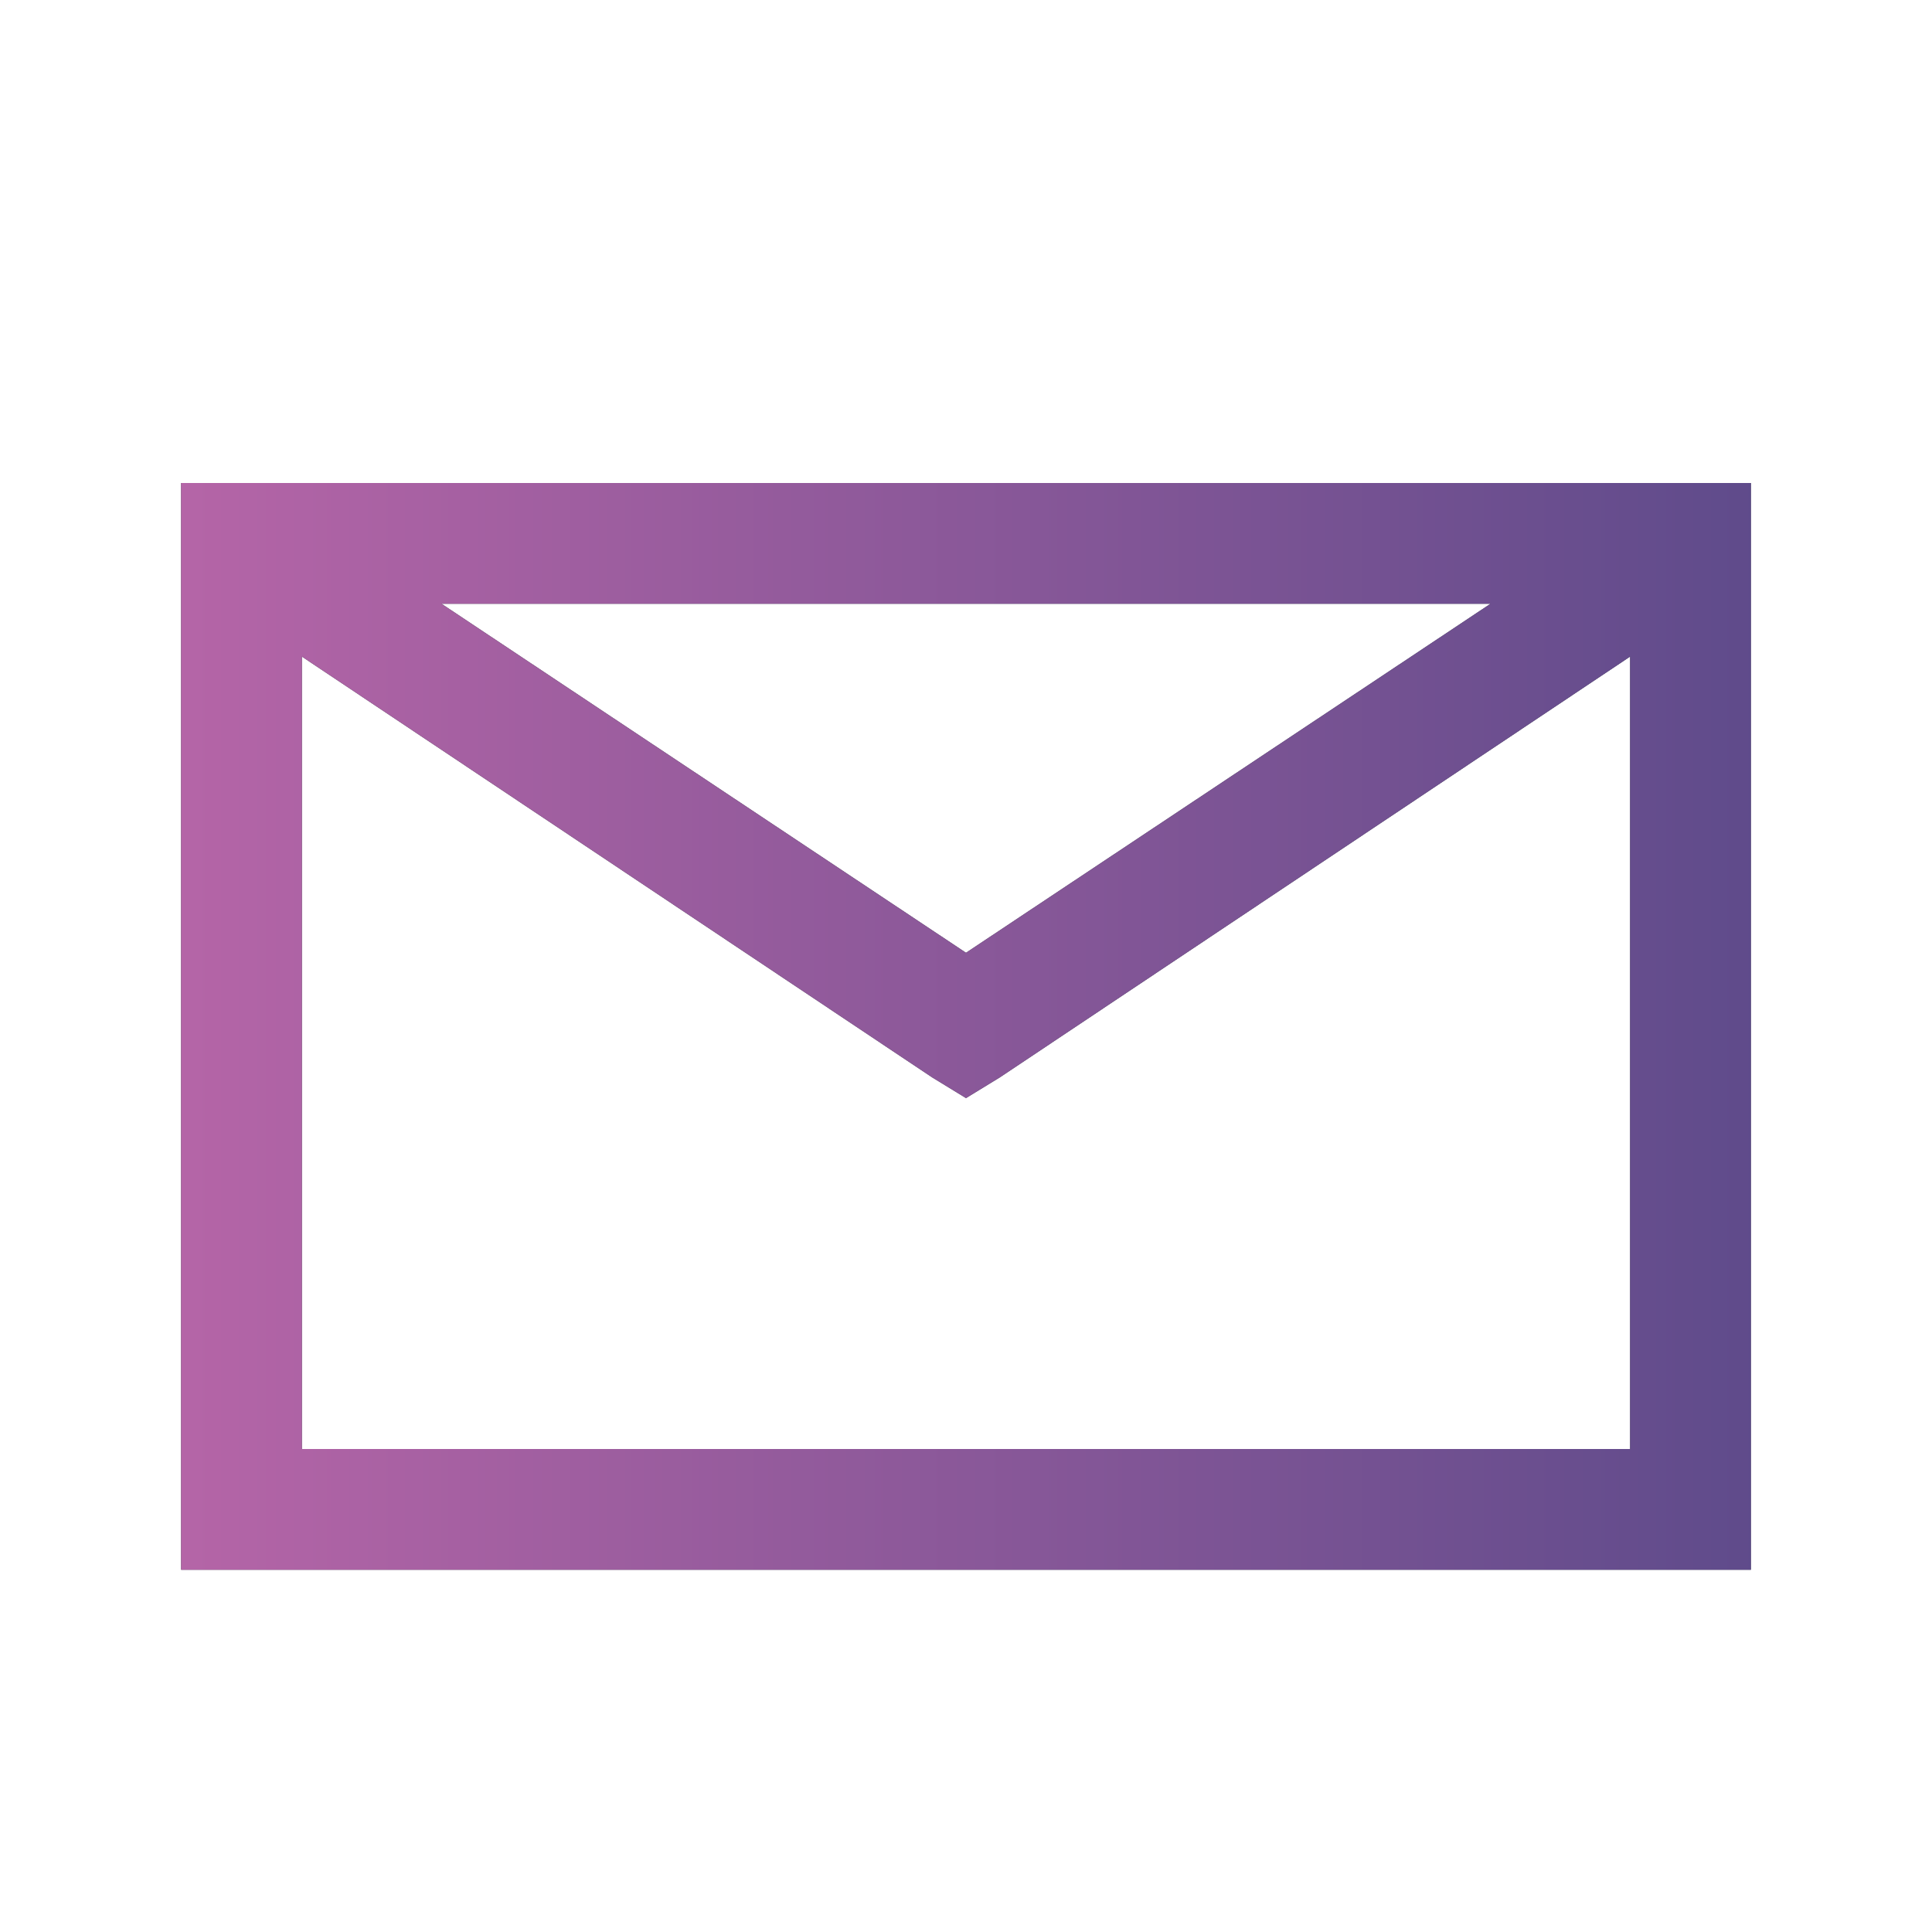
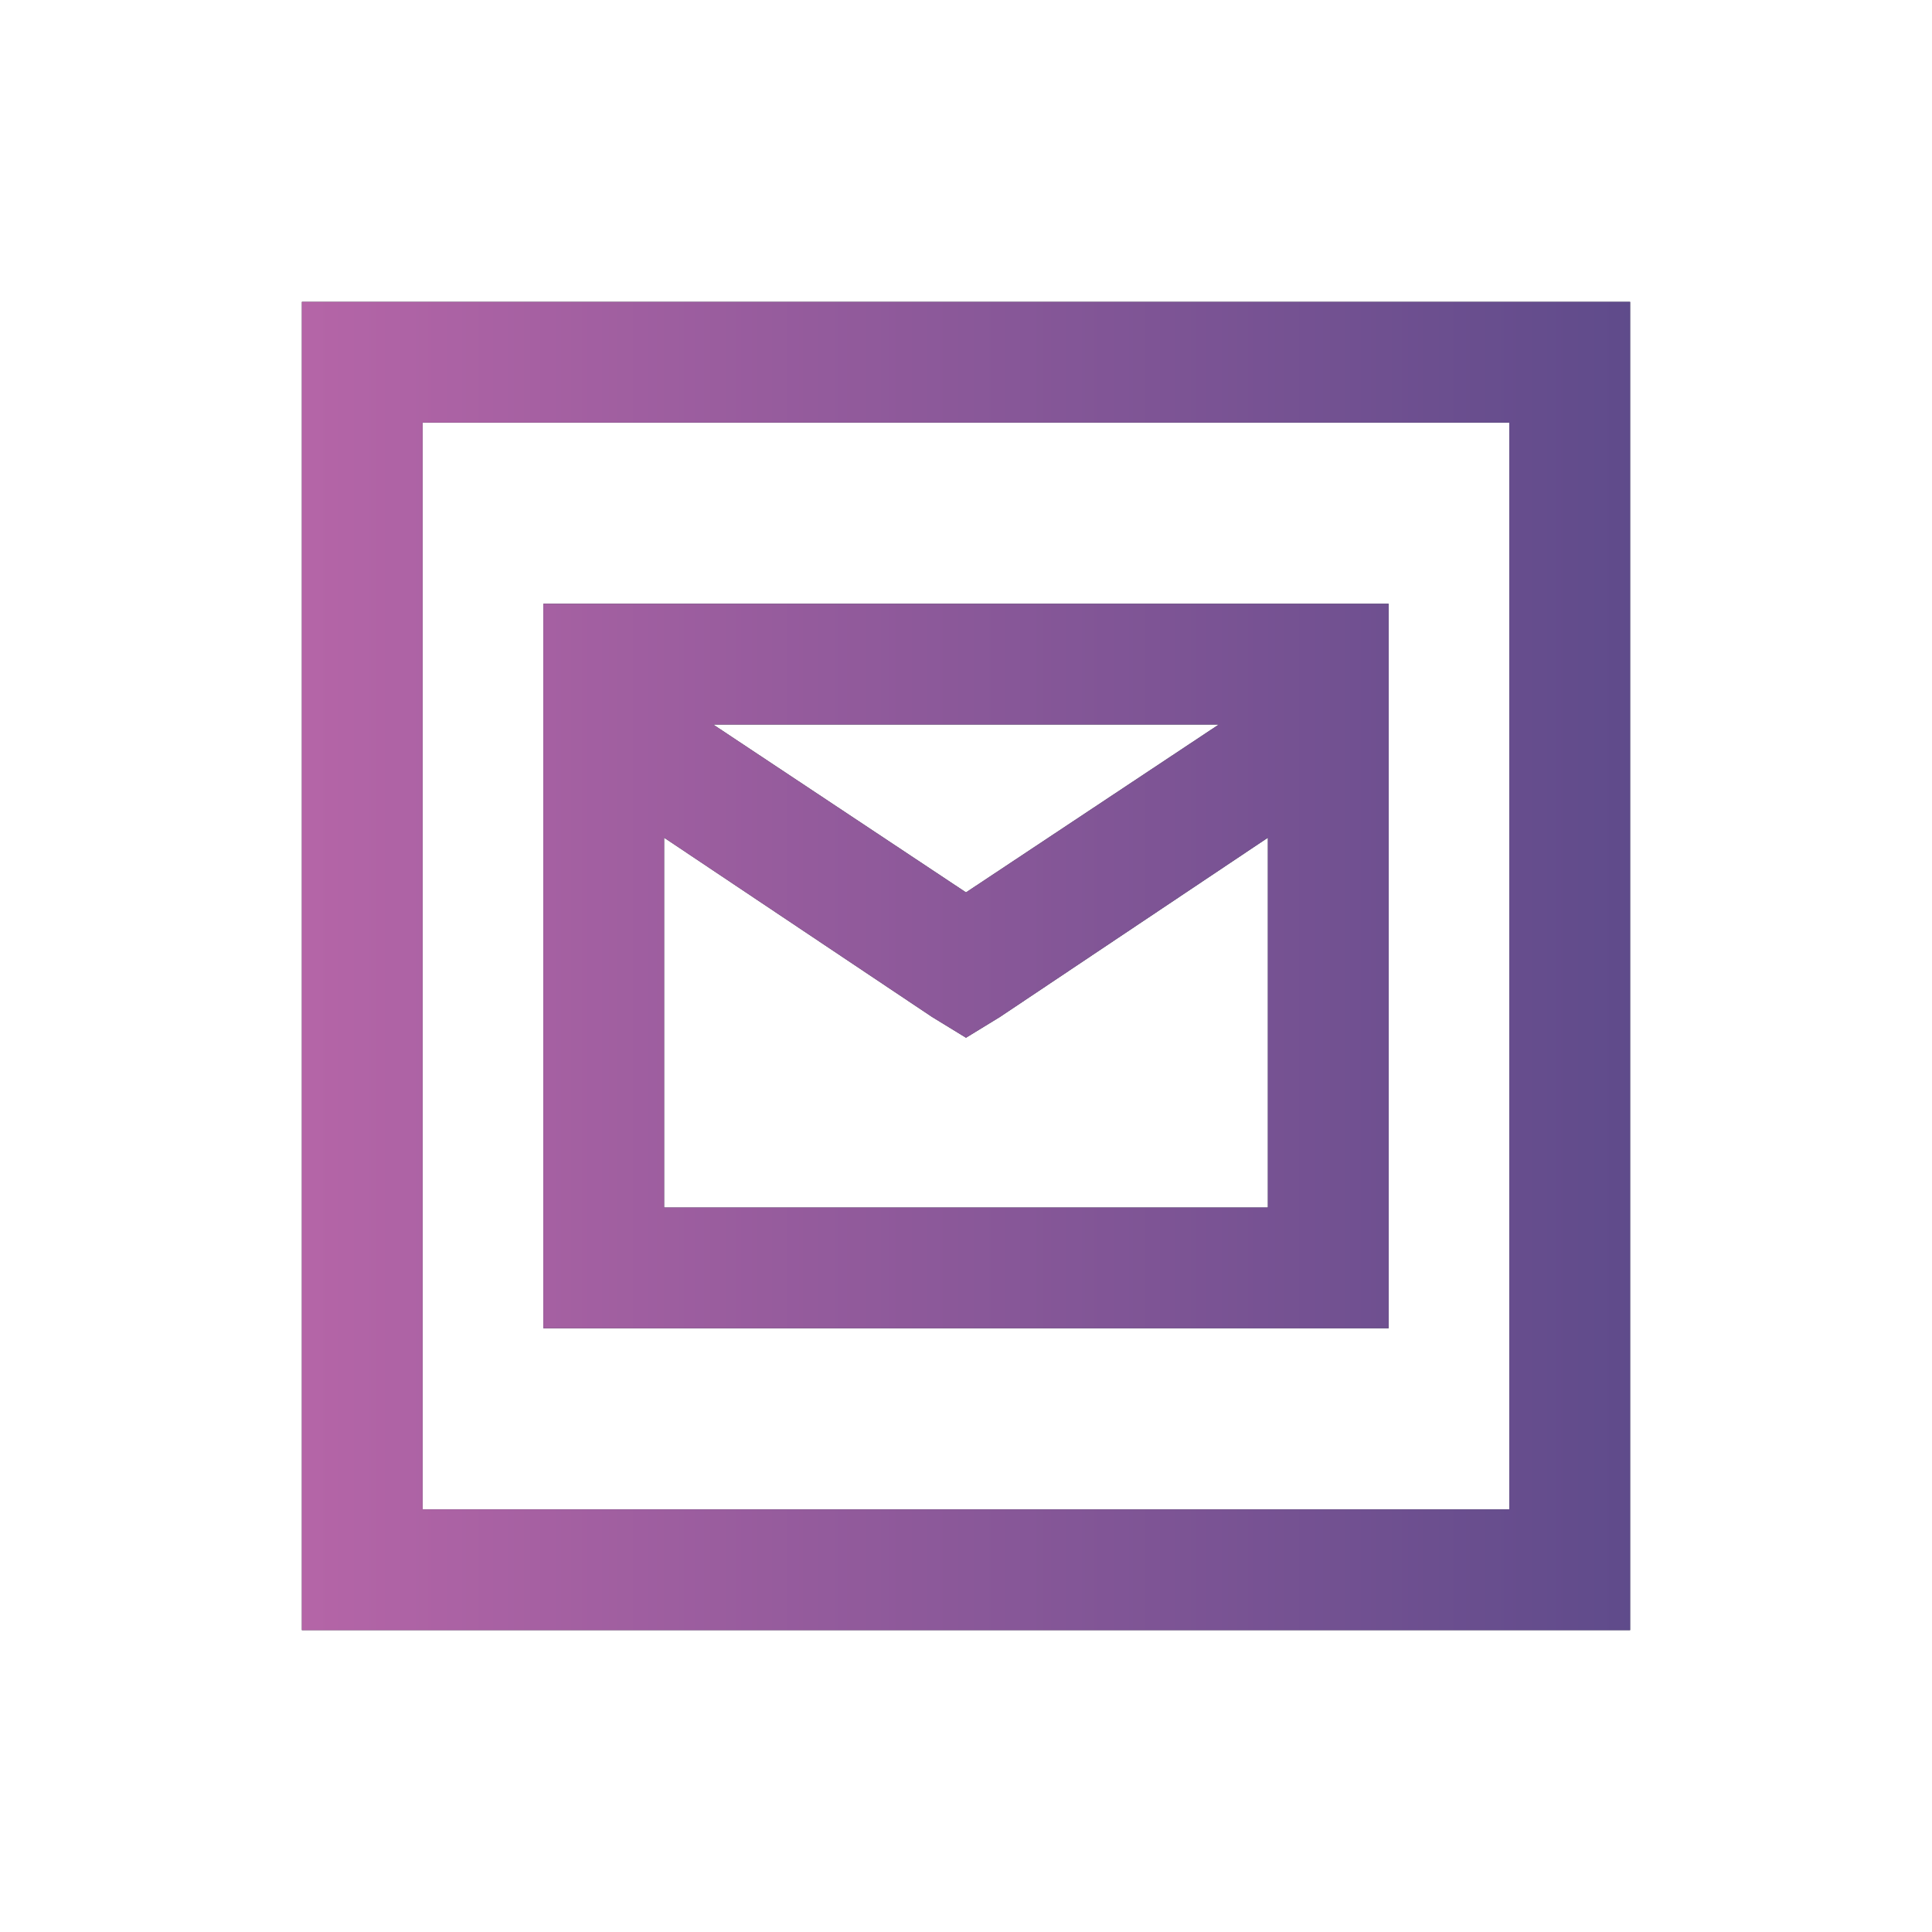
<svg xmlns="http://www.w3.org/2000/svg" viewBox="0 0 32 32" width="32px" height="32px" focusable="false">
  <defs>
    <linearGradient id="gradient">
      <stop offset="0" stop-color="#b565a7" />
      <stop offset="1" stop-color="#5f4b8b" />
    </linearGradient>
  </defs>
-   <path fill="#2E3440" id="mail-front" d="M 3 8 L 3 26 L 29 26 L 29 8 Z M 7.312 10 L 24.688 10 L 16 15.781 Z M 5 10.875 L 15.438 17.844 L 16 18.188 L 16.562 17.844 L 27 10.875 L 27 24 L 5 24 Z" />
-   <path fill="url(#gradient)" id="mail-hover" d="M 3 8 L 3 26 L 29 26 L 29 8 Z M 7.312 10 L 24.688 10 L 16 15.781 Z M 5 10.875 L 15.438 17.844 L 16 18.188 L 16.562 17.844 L 27 10.875 L 27 24 L 5 24 Z" />
+   <path fill="#2e3440" id="mail-solid" d="M 5 5 L 5 27 L 27 27 L 27 5 Z M 7 7 L 25 7 L 25 25 L 7 25 Z M 9 10 L 9 22 L 23 22 L 23 10 Z M 11.812 12 L 20.188 12 L 16 14.781 Z M 11 13.875 L 15.438 16.844 L 16 17.188 L 16.562 16.844 L 21 13.875 L 21 20 L 11 20 Z" />
+   <path fill="url(#gradient)" id="mail-gradient" d="M 5 5 L 5 27 L 27 27 L 27 5 Z M 7 7 L 25 7 L 25 25 L 7 25 Z M 9 10 L 9 22 L 23 22 L 23 10 Z M 11.812 12 L 20.188 12 L 16 14.781 Z M 11 13.875 L 15.438 16.844 L 16 17.188 L 16.562 16.844 L 21 13.875 L 21 20 L 11 20 Z" />
</svg>
